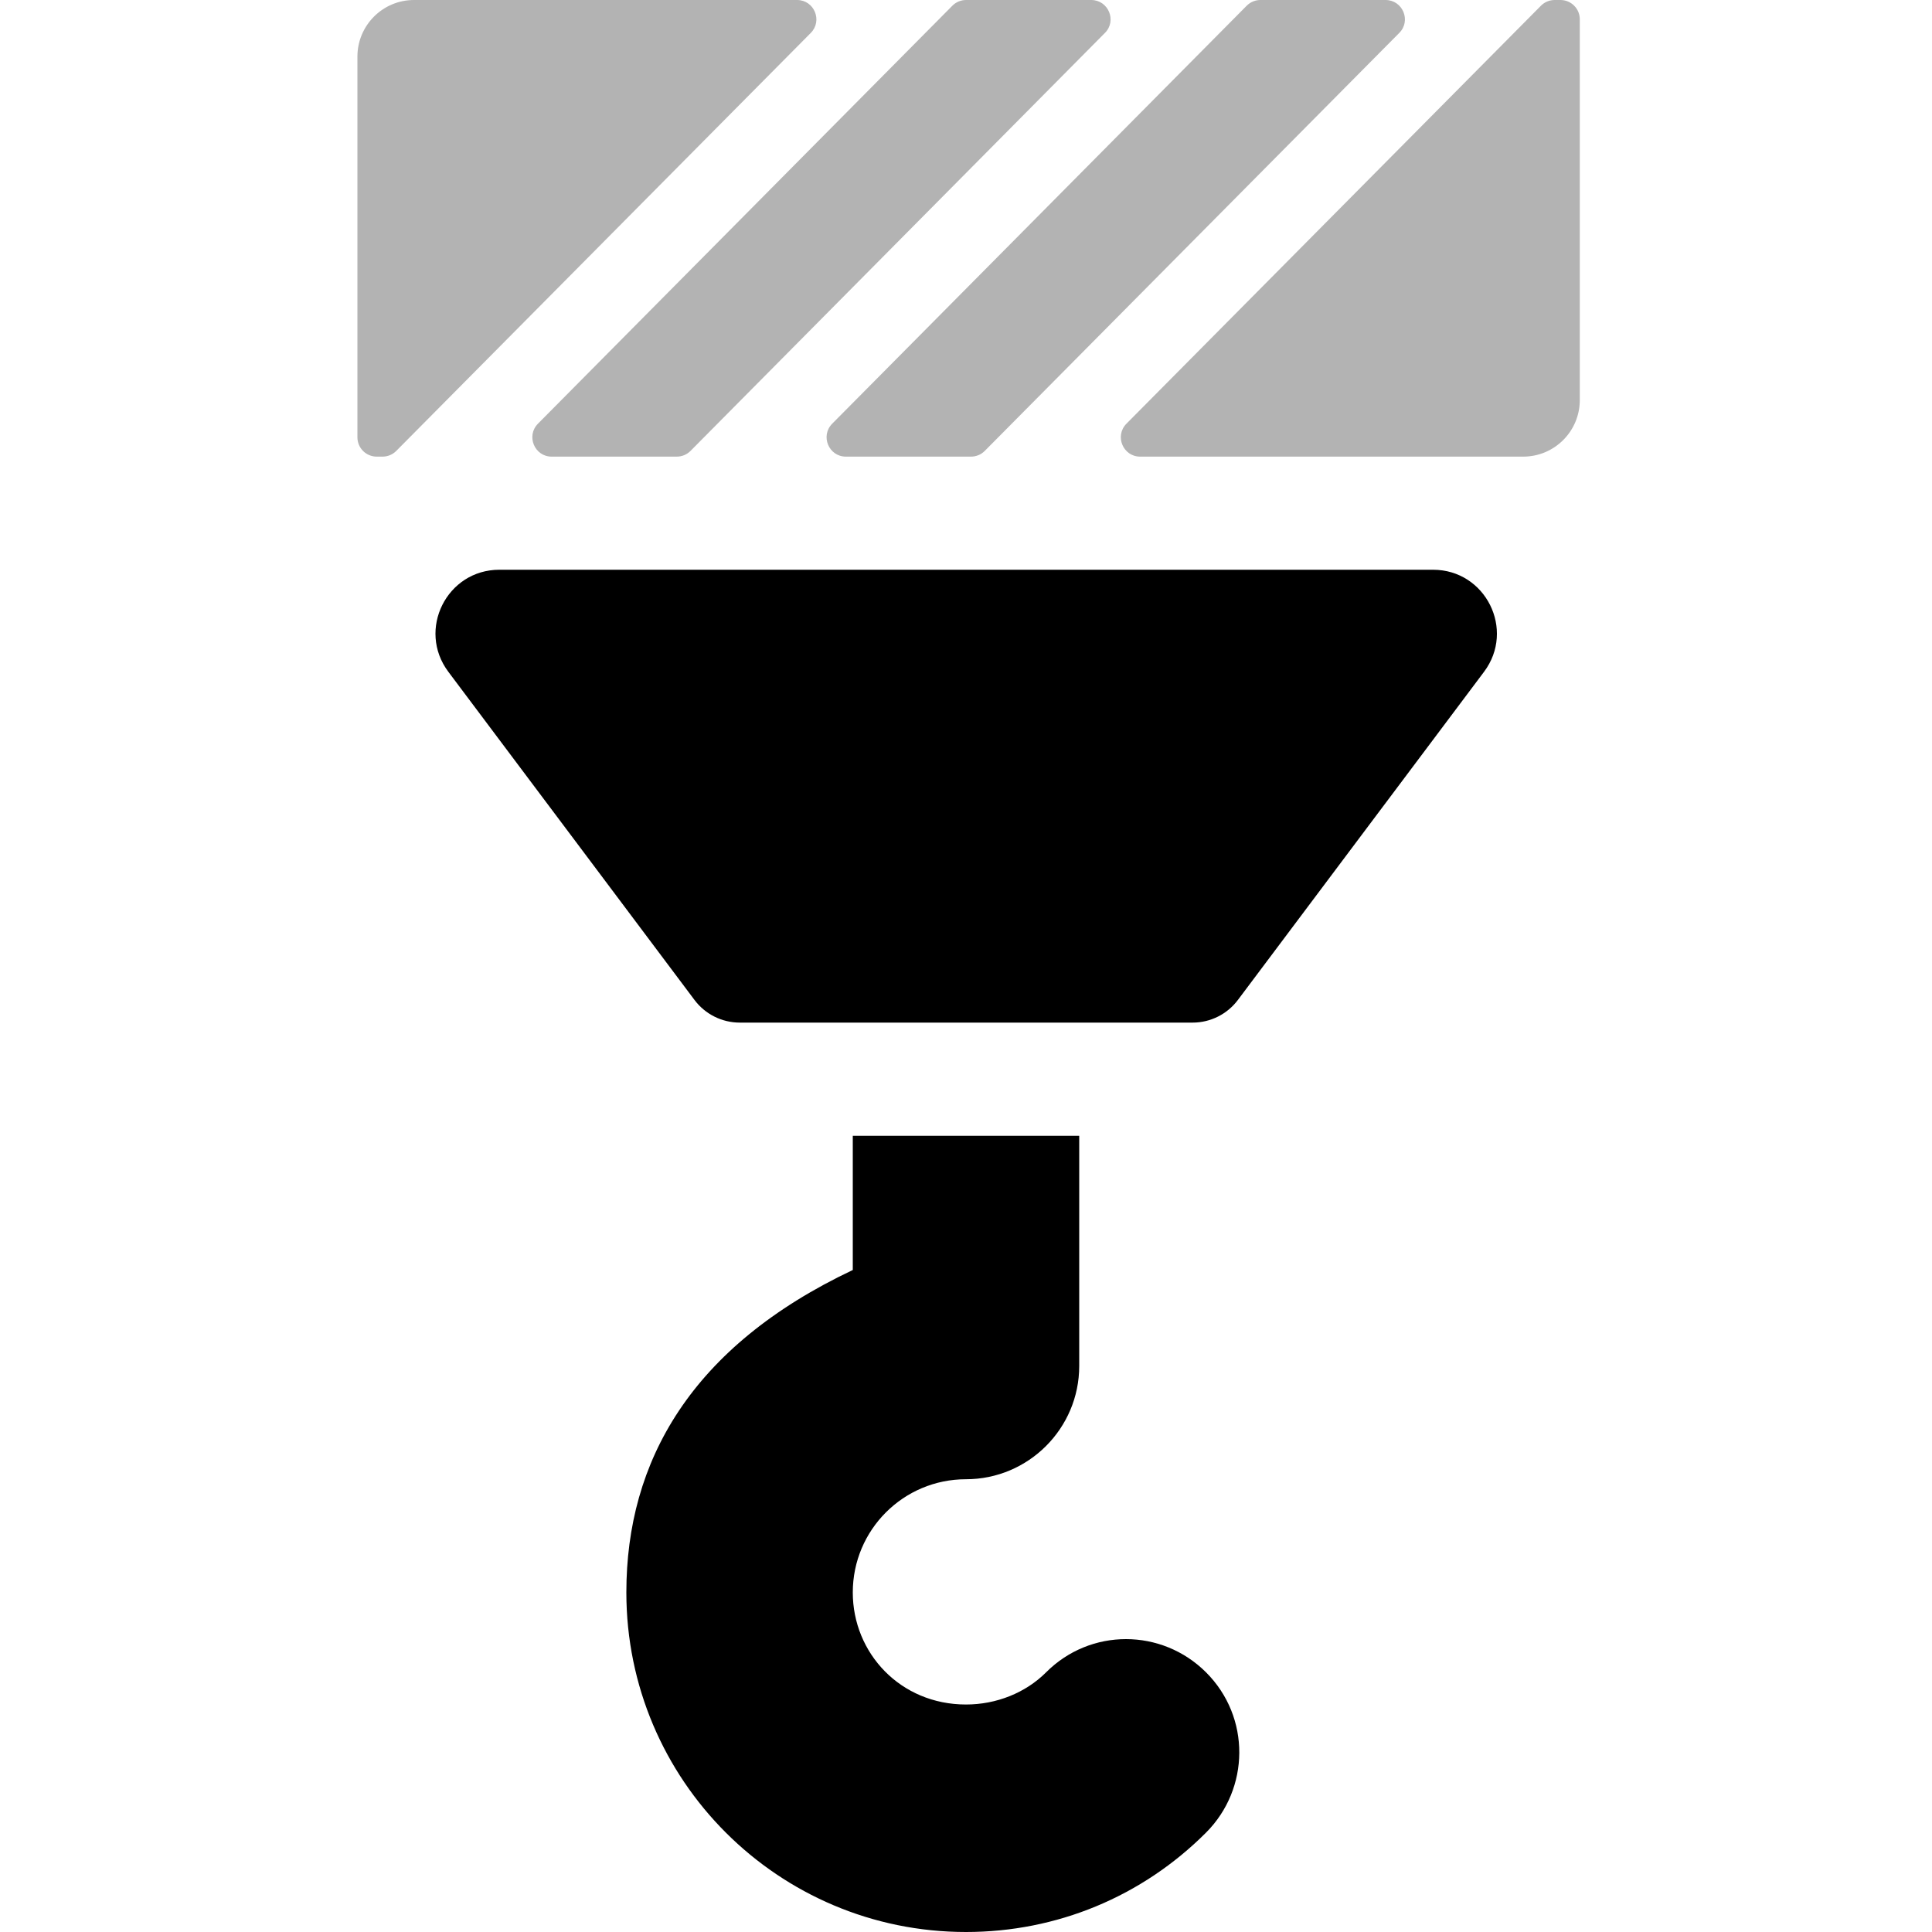
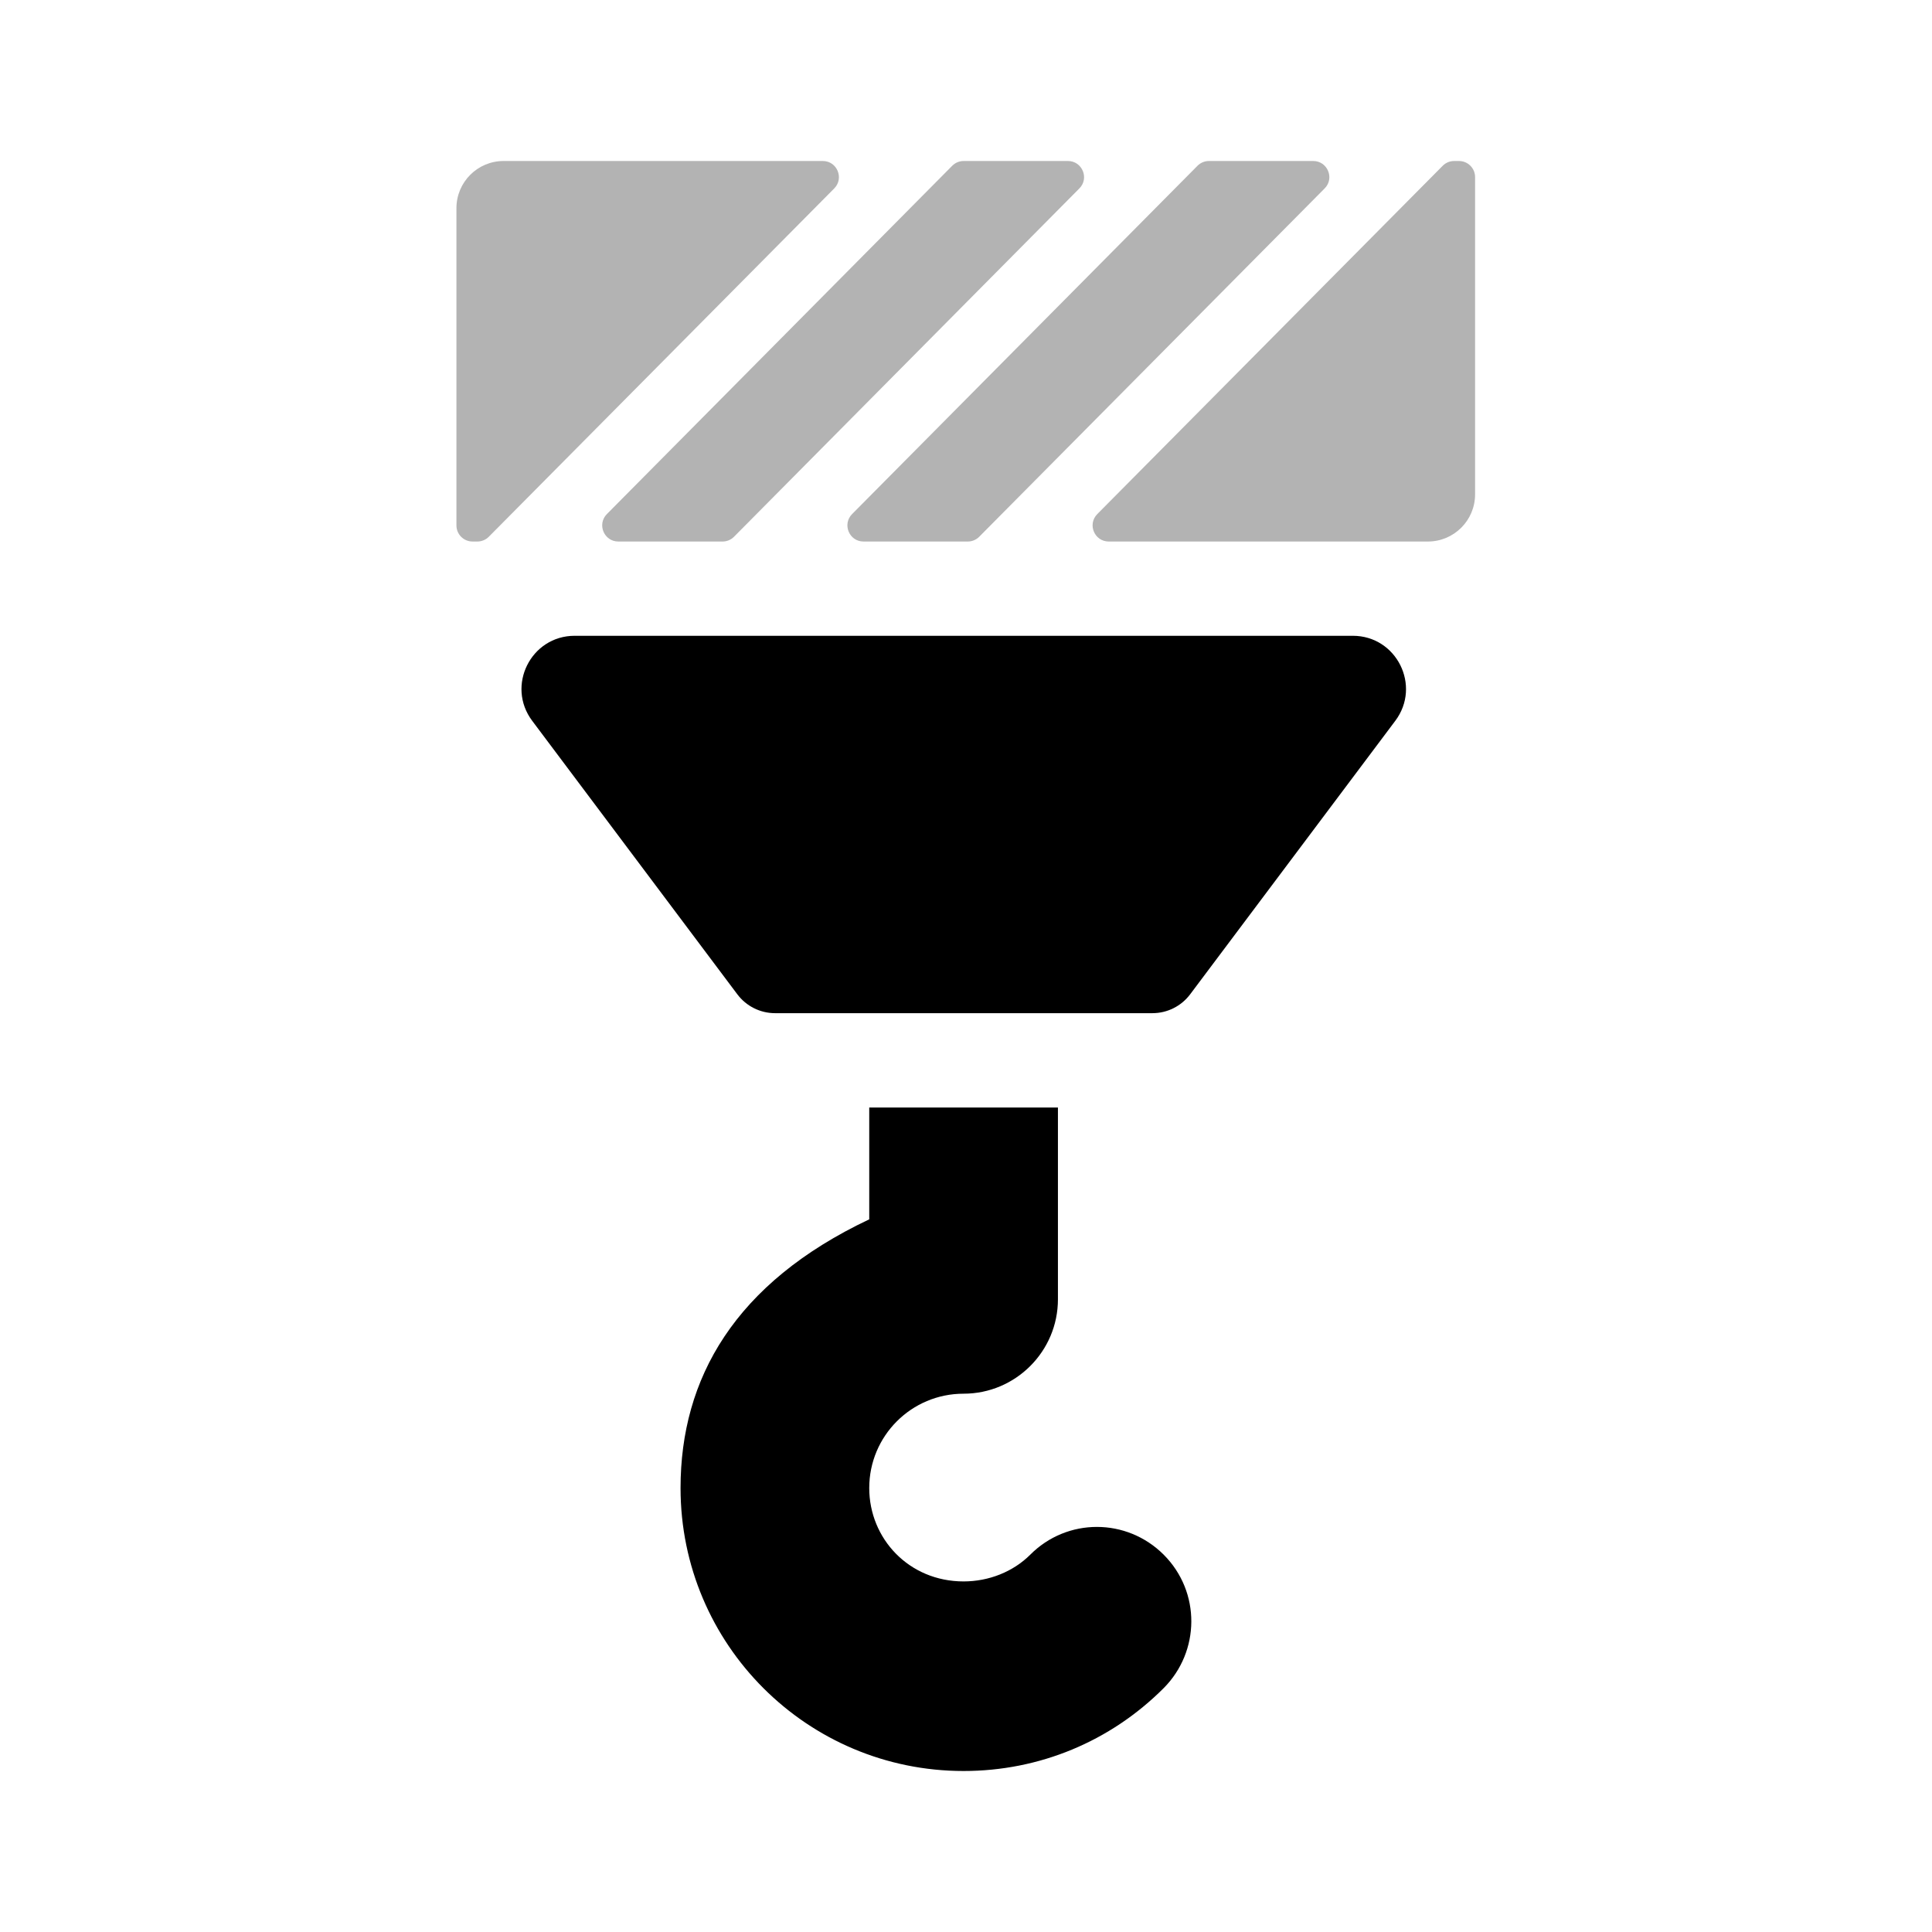
- <svg xmlns="http://www.w3.org/2000/svg" width="20" height="20" fill="none" viewBox="0 0 20 20">
+ <svg xmlns="http://www.w3.org/2000/svg" width="24" height="24" fill="none" viewBox="-1.97 -2 24 24">
  <path fill="currentColor" d="M5.169 5.898c-.544 0-.854.621-.528 1.056l2.548 3.397a.586.586 0 0 0 .469.235h4.688a.586.586 0 0 0 .469-.235l2.548-3.397c.326-.435.016-1.056-.528-1.056z" />
  <path fill="currentColor" fill-opacity=".3" d="M13.048 0a.2.2 0 0 0-.142.059L8.615 4.386c-.125.126-.036.341.142.341h1.295a.2.2 0 0 0 .142-.059L14.485.341C14.611.215 14.521 0 14.343 0zM4.286 0a.586.586 0 0 0-.586.586v3.941a.2.2 0 0 0 .2.2h.06a.2.2 0 0 0 .142-.059L8.393.341C8.518.215 8.429 0 8.251 0zm11.482 4.727a.586.586 0 0 0 .586-.586V.2a.2.2 0 0 0-.2-.2h-.06a.2.2 0 0 0-.142.059l-4.291 4.327c-.125.126-.036.341.142.341zM10.001 0a.2.2 0 0 0-.142.059L5.569 4.386c-.125.126-.036.341.142.341h1.295a.2.2 0 0 0 .142-.059L11.438.341C11.564.215 11.474 0 11.296 0z" />
  <path fill="currentColor" d="M12.485 17.312c-.458-.457-1.198-.461-1.658.002-.211.21-.512.331-.827.331-.68 0-1.172-.533-1.172-1.16 0-.648.524-1.172 1.172-1.172.646 0 1.172-.526 1.172-1.172v-2.383H8.828v1.389c-1.673.792-2.344 1.979-2.344 3.338C6.484 18.428 8.058 20 10 20c.94 0 1.823-.366 2.486-1.03.451-.453.464-1.193-.001-1.658" />
</svg>
